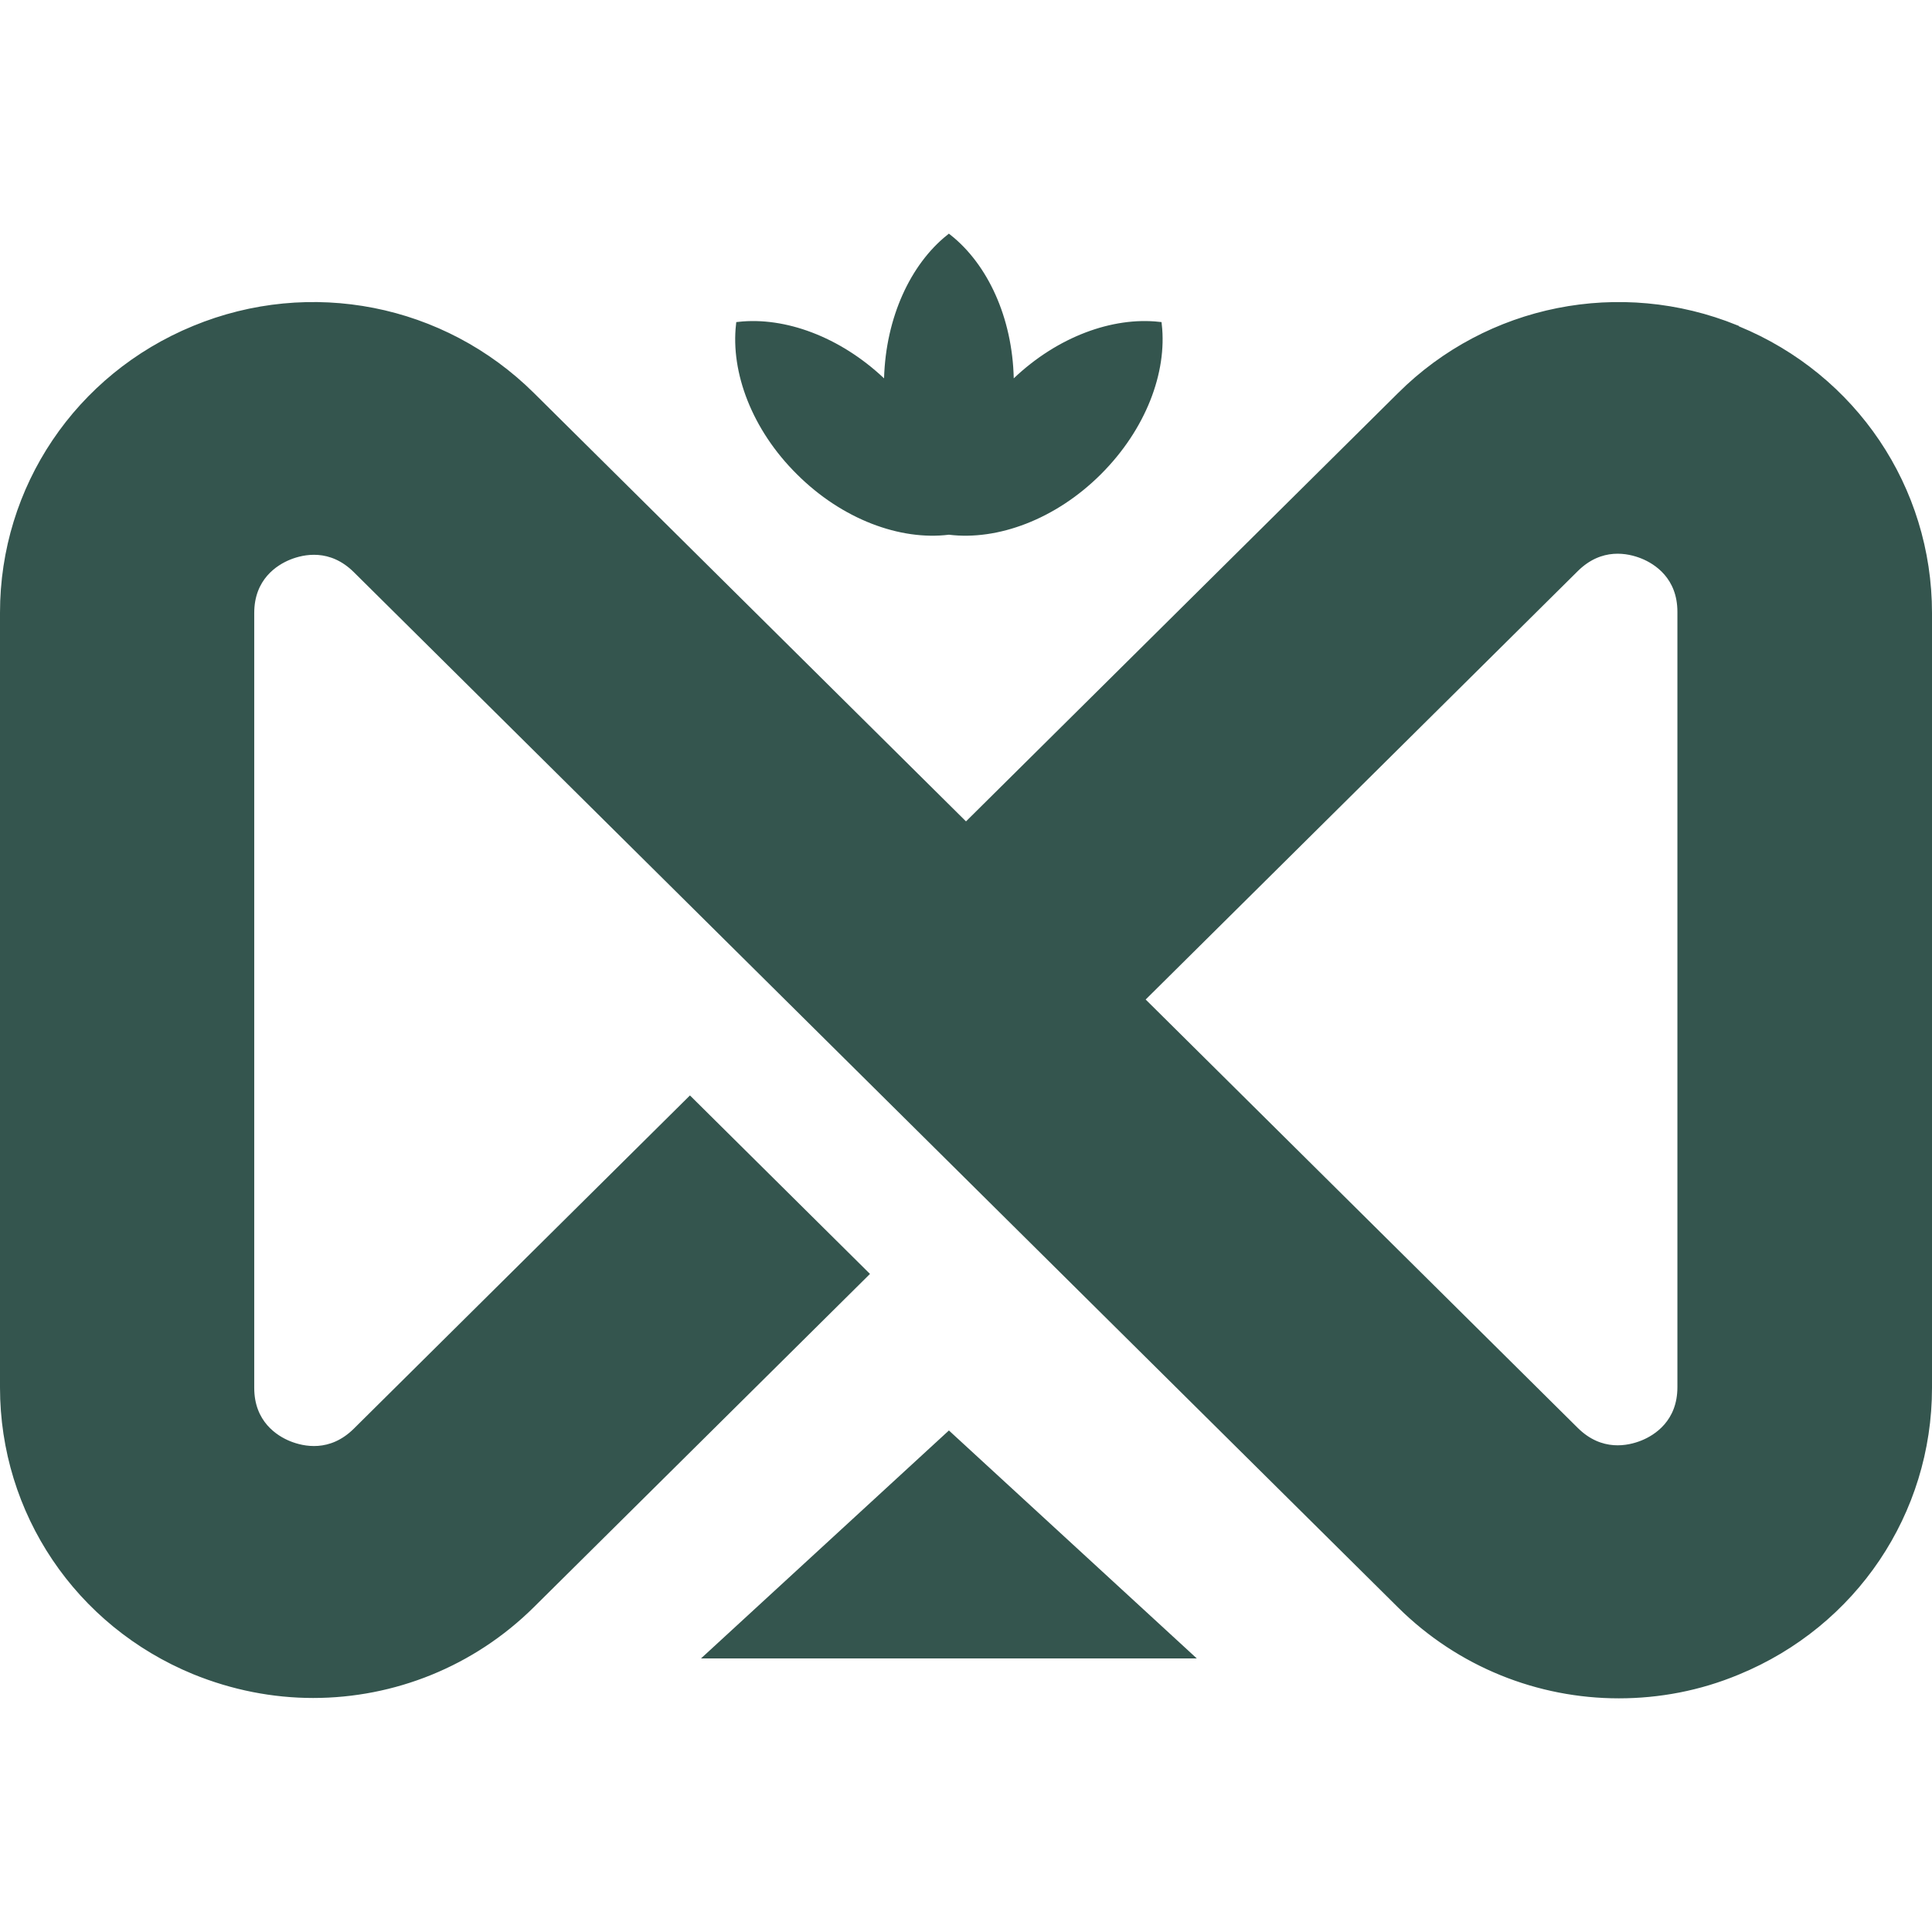
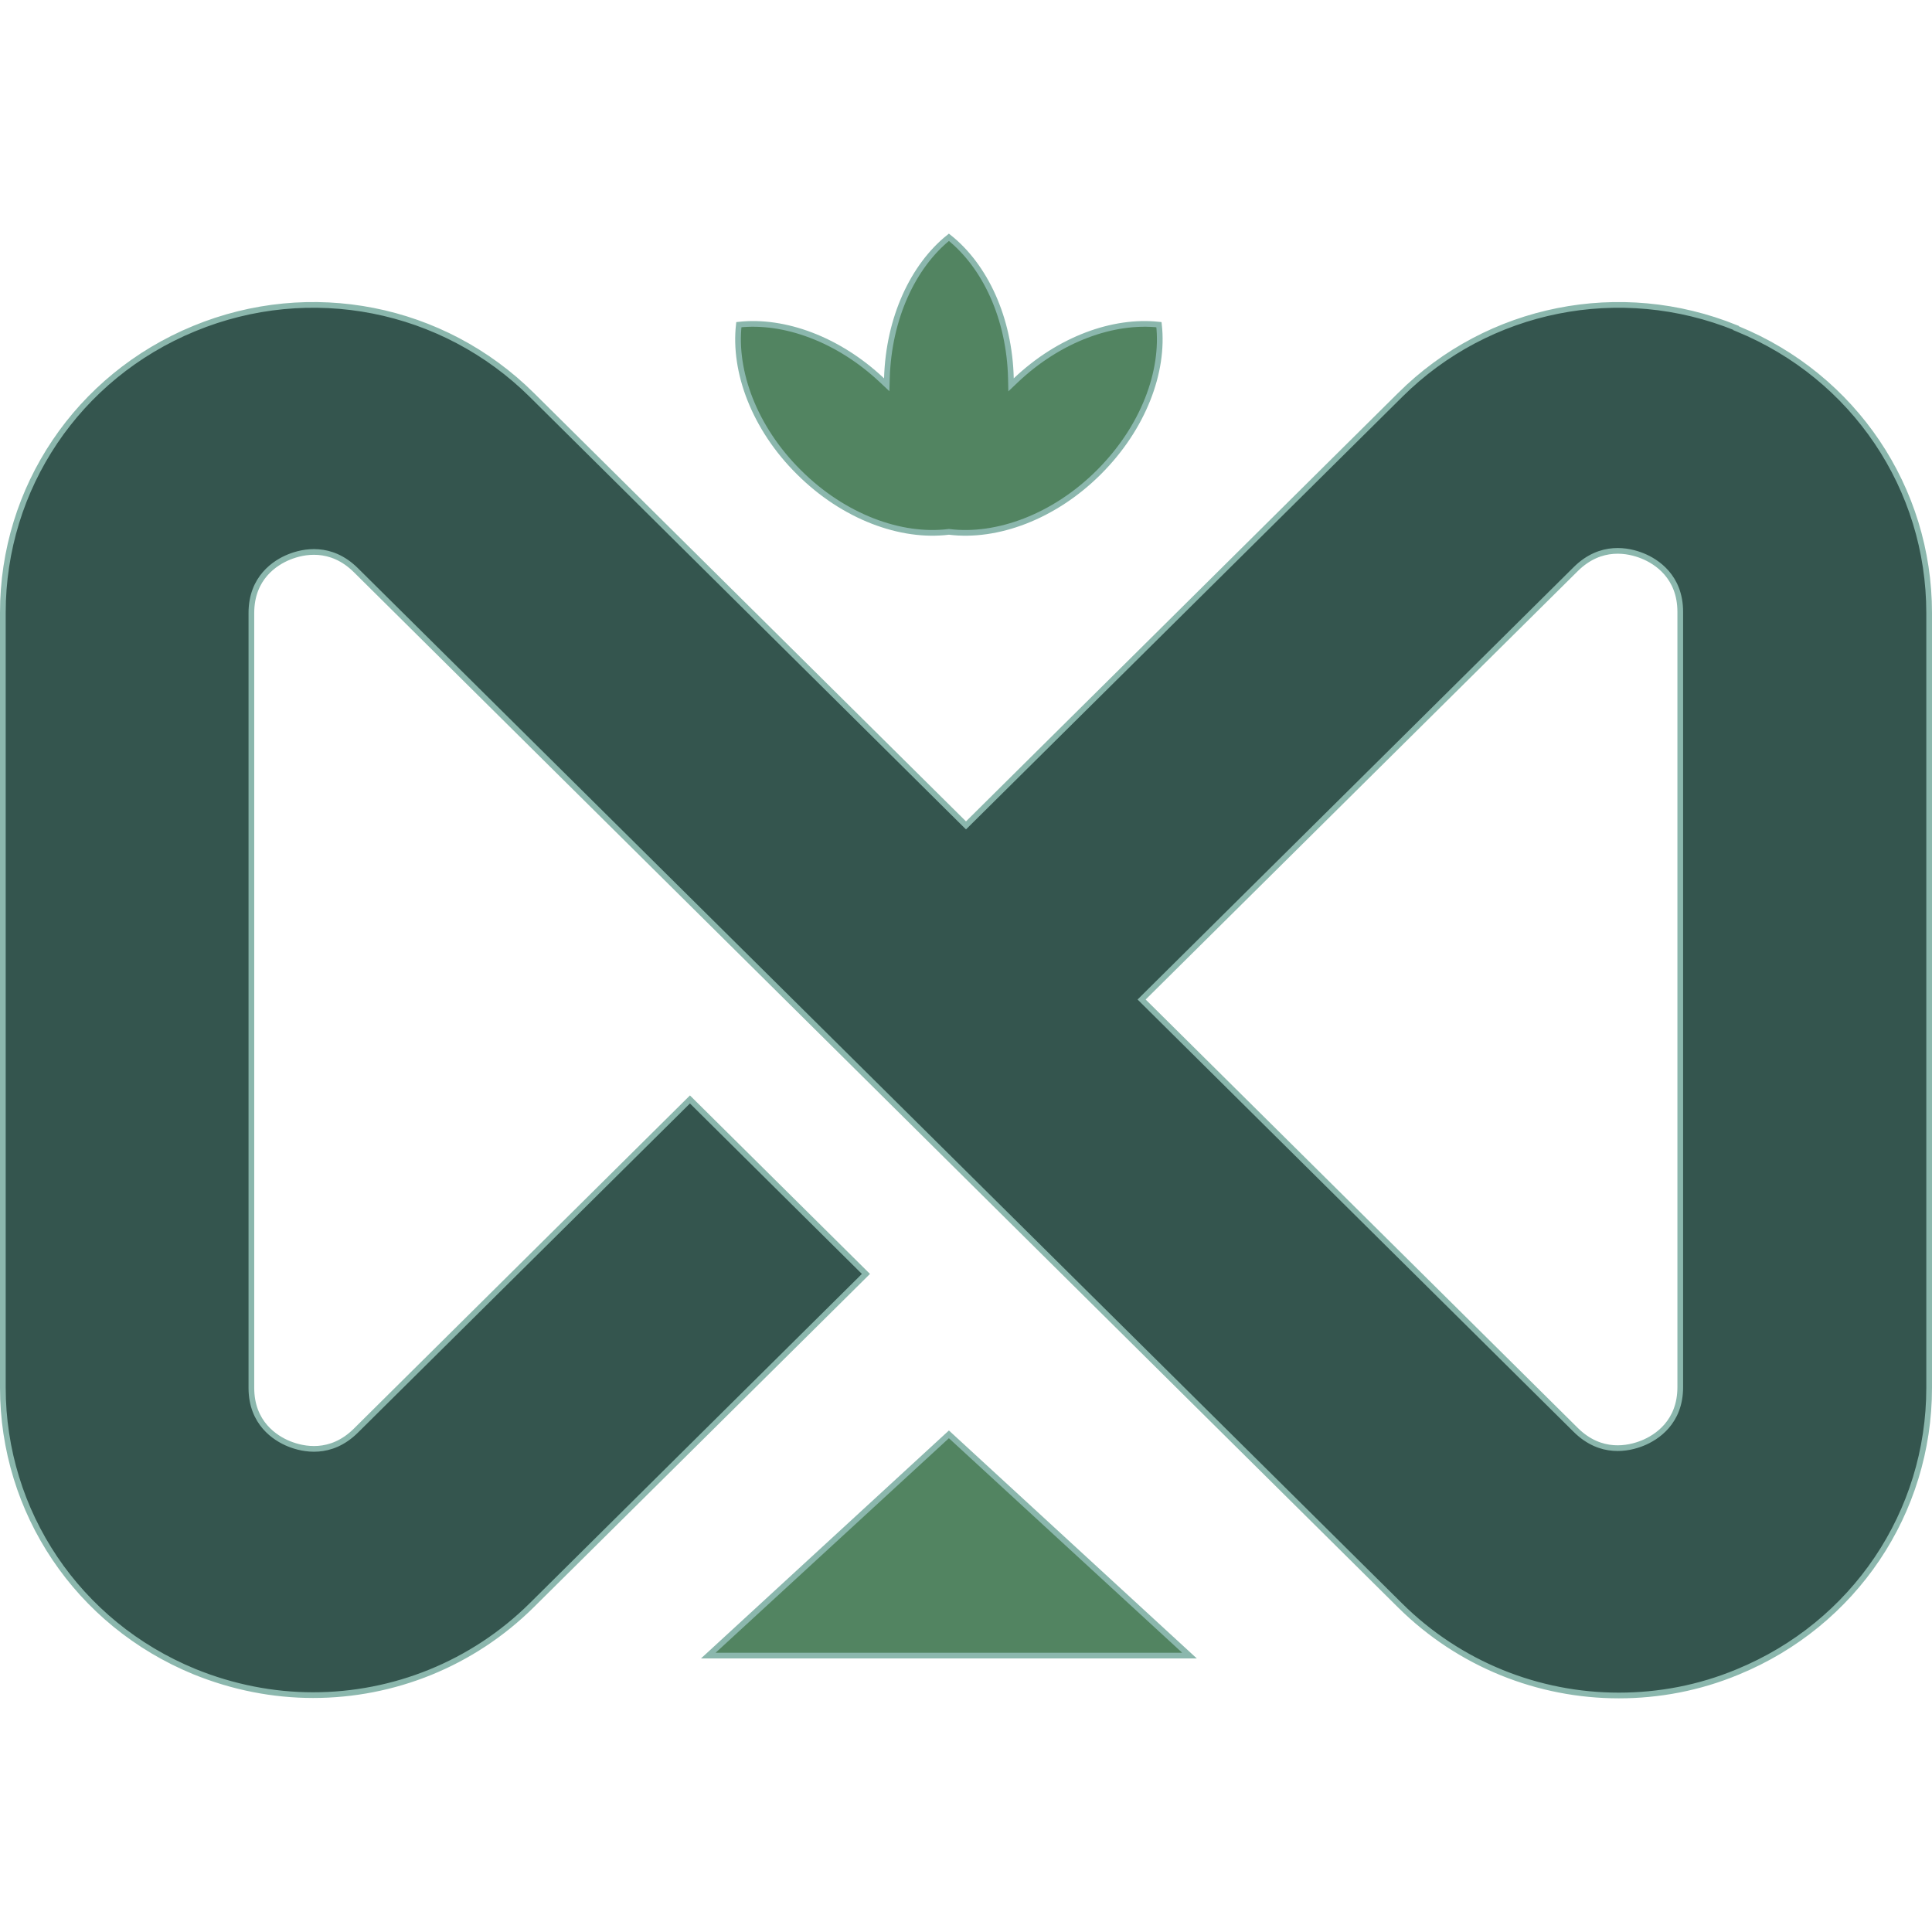
<svg xmlns="http://www.w3.org/2000/svg" width="339" height="339" viewBox="0 0 339 339" fill="none">
-   <path d="M245.668 69.314L245.668 69.313C261.145 53.906 284.322 49.297 304.613 57.526V57.588L304.923 57.716C325.35 66.118 338.5 85.677 338.5 107.554V243.524C338.5 265.401 325.35 284.96 304.923 293.362L304.92 293.363C298.156 296.183 291.074 297.5 284.053 297.5C269.95 297.5 256.102 292.045 245.668 281.701L138.262 175.215L62.447 100.049C58.03 95.67 53.187 96.742 50.74 97.726C48.285 98.713 44.109 101.379 44.109 107.554V243.524C44.109 249.698 48.285 252.365 50.74 253.352C53.187 254.335 58.03 255.407 62.447 251.028L121.062 192.915L151.942 223.53L93.332 281.637C82.898 291.982 69.05 297.437 54.947 297.437C47.929 297.437 40.846 296.058 34.077 293.298C13.65 284.896 0.5 265.337 0.5 243.46V107.491C0.5 85.614 13.65 66.054 34.077 57.652L34.078 57.652C54.442 49.25 77.713 53.828 93.332 69.314L169.148 144.48L169.5 144.829L169.852 144.48L245.668 69.314ZM200.674 175.025L200.316 175.381L200.674 175.736L276.489 250.902C280.906 255.281 285.749 254.208 288.196 253.225C290.651 252.238 294.828 249.572 294.828 243.397V243.334V107.364C294.828 101.189 290.651 98.523 288.196 97.536C285.749 96.552 280.906 95.48 276.489 99.859L200.674 175.025Z" fill="#34554E" stroke="#34554E" />
-   <path d="M166.5 251.679L208.718 290.5H124.282L166.5 251.679Z" fill="#34554E" stroke="#34554E" />
-   <path d="M178.223 66.75C185.848 59.5 195.345 56.09 203.357 56.969C204.291 65.211 200.633 75.056 192.82 82.856C184.949 90.715 174.898 94.361 166.561 93.328L166.5 93.321L166.439 93.328C158.102 94.361 148.051 90.715 140.18 82.856L140.179 82.855C132.368 75.118 128.709 65.213 129.643 56.968C137.595 56.091 147.092 59.5 154.779 66.752L155.59 67.517L155.622 66.402C155.924 55.825 160.219 46.669 166.501 41.635C172.843 46.669 177.136 55.824 177.378 66.4L177.404 67.529L178.223 66.75Z" fill="#34554E" stroke="#34554E" />
+   <path d="M245.668 69.314L245.668 69.313C261.145 53.906 284.322 49.297 304.613 57.526V57.588L304.923 57.716C325.35 66.118 338.5 85.677 338.5 107.554V243.524C338.5 265.401 325.35 284.96 304.923 293.362L304.92 293.363C298.156 296.183 291.074 297.5 284.053 297.5C269.95 297.5 256.102 292.045 245.668 281.701L138.262 175.215L62.447 100.049C58.03 95.67 53.187 96.742 50.74 97.726C48.285 98.713 44.109 101.379 44.109 107.554V243.524C44.109 249.698 48.285 252.365 50.74 253.352C53.187 254.335 58.03 255.407 62.447 251.028L121.062 192.915L151.942 223.53L93.332 281.637C82.898 291.982 69.05 297.437 54.947 297.437C47.929 297.437 40.846 296.058 34.077 293.298C13.65 284.896 0.5 265.337 0.5 243.46V107.491C0.5 85.614 13.65 66.054 34.077 57.652L34.078 57.652C54.442 49.25 77.713 53.828 93.332 69.314L169.148 144.48L169.5 144.829L169.852 144.48L245.668 69.314ZM200.674 175.025L200.316 175.381L200.674 175.736L276.489 250.902C280.906 255.281 285.749 254.208 288.196 253.225C290.651 252.238 294.828 249.572 294.828 243.397V243.334V107.364C294.828 101.189 290.651 98.523 288.196 97.536C285.749 96.552 280.906 95.48 276.489 99.859L200.674 175.025Z" fill="#34554E" stroke="#8BB7AD" />
+   <path d="M166.5 251.679L208.718 290.5H124.282L166.5 251.679Z" fill="#528461" stroke="#8BB7AD" />
+   <path d="M178.223 66.75C185.848 59.5 195.345 56.09 203.357 56.969C204.291 65.211 200.633 75.056 192.82 82.856C184.949 90.715 174.898 94.361 166.561 93.328L166.5 93.321L166.439 93.328C158.102 94.361 148.051 90.715 140.18 82.856L140.179 82.855C132.368 75.118 128.709 65.213 129.643 56.968C137.595 56.091 147.092 59.5 154.779 66.752L155.59 67.517L155.622 66.402C155.924 55.825 160.219 46.669 166.501 41.635C172.843 46.669 177.136 55.824 177.378 66.4L177.404 67.529L178.223 66.75Z" fill="#528461" stroke="#8BB7AD" />
</svg>
